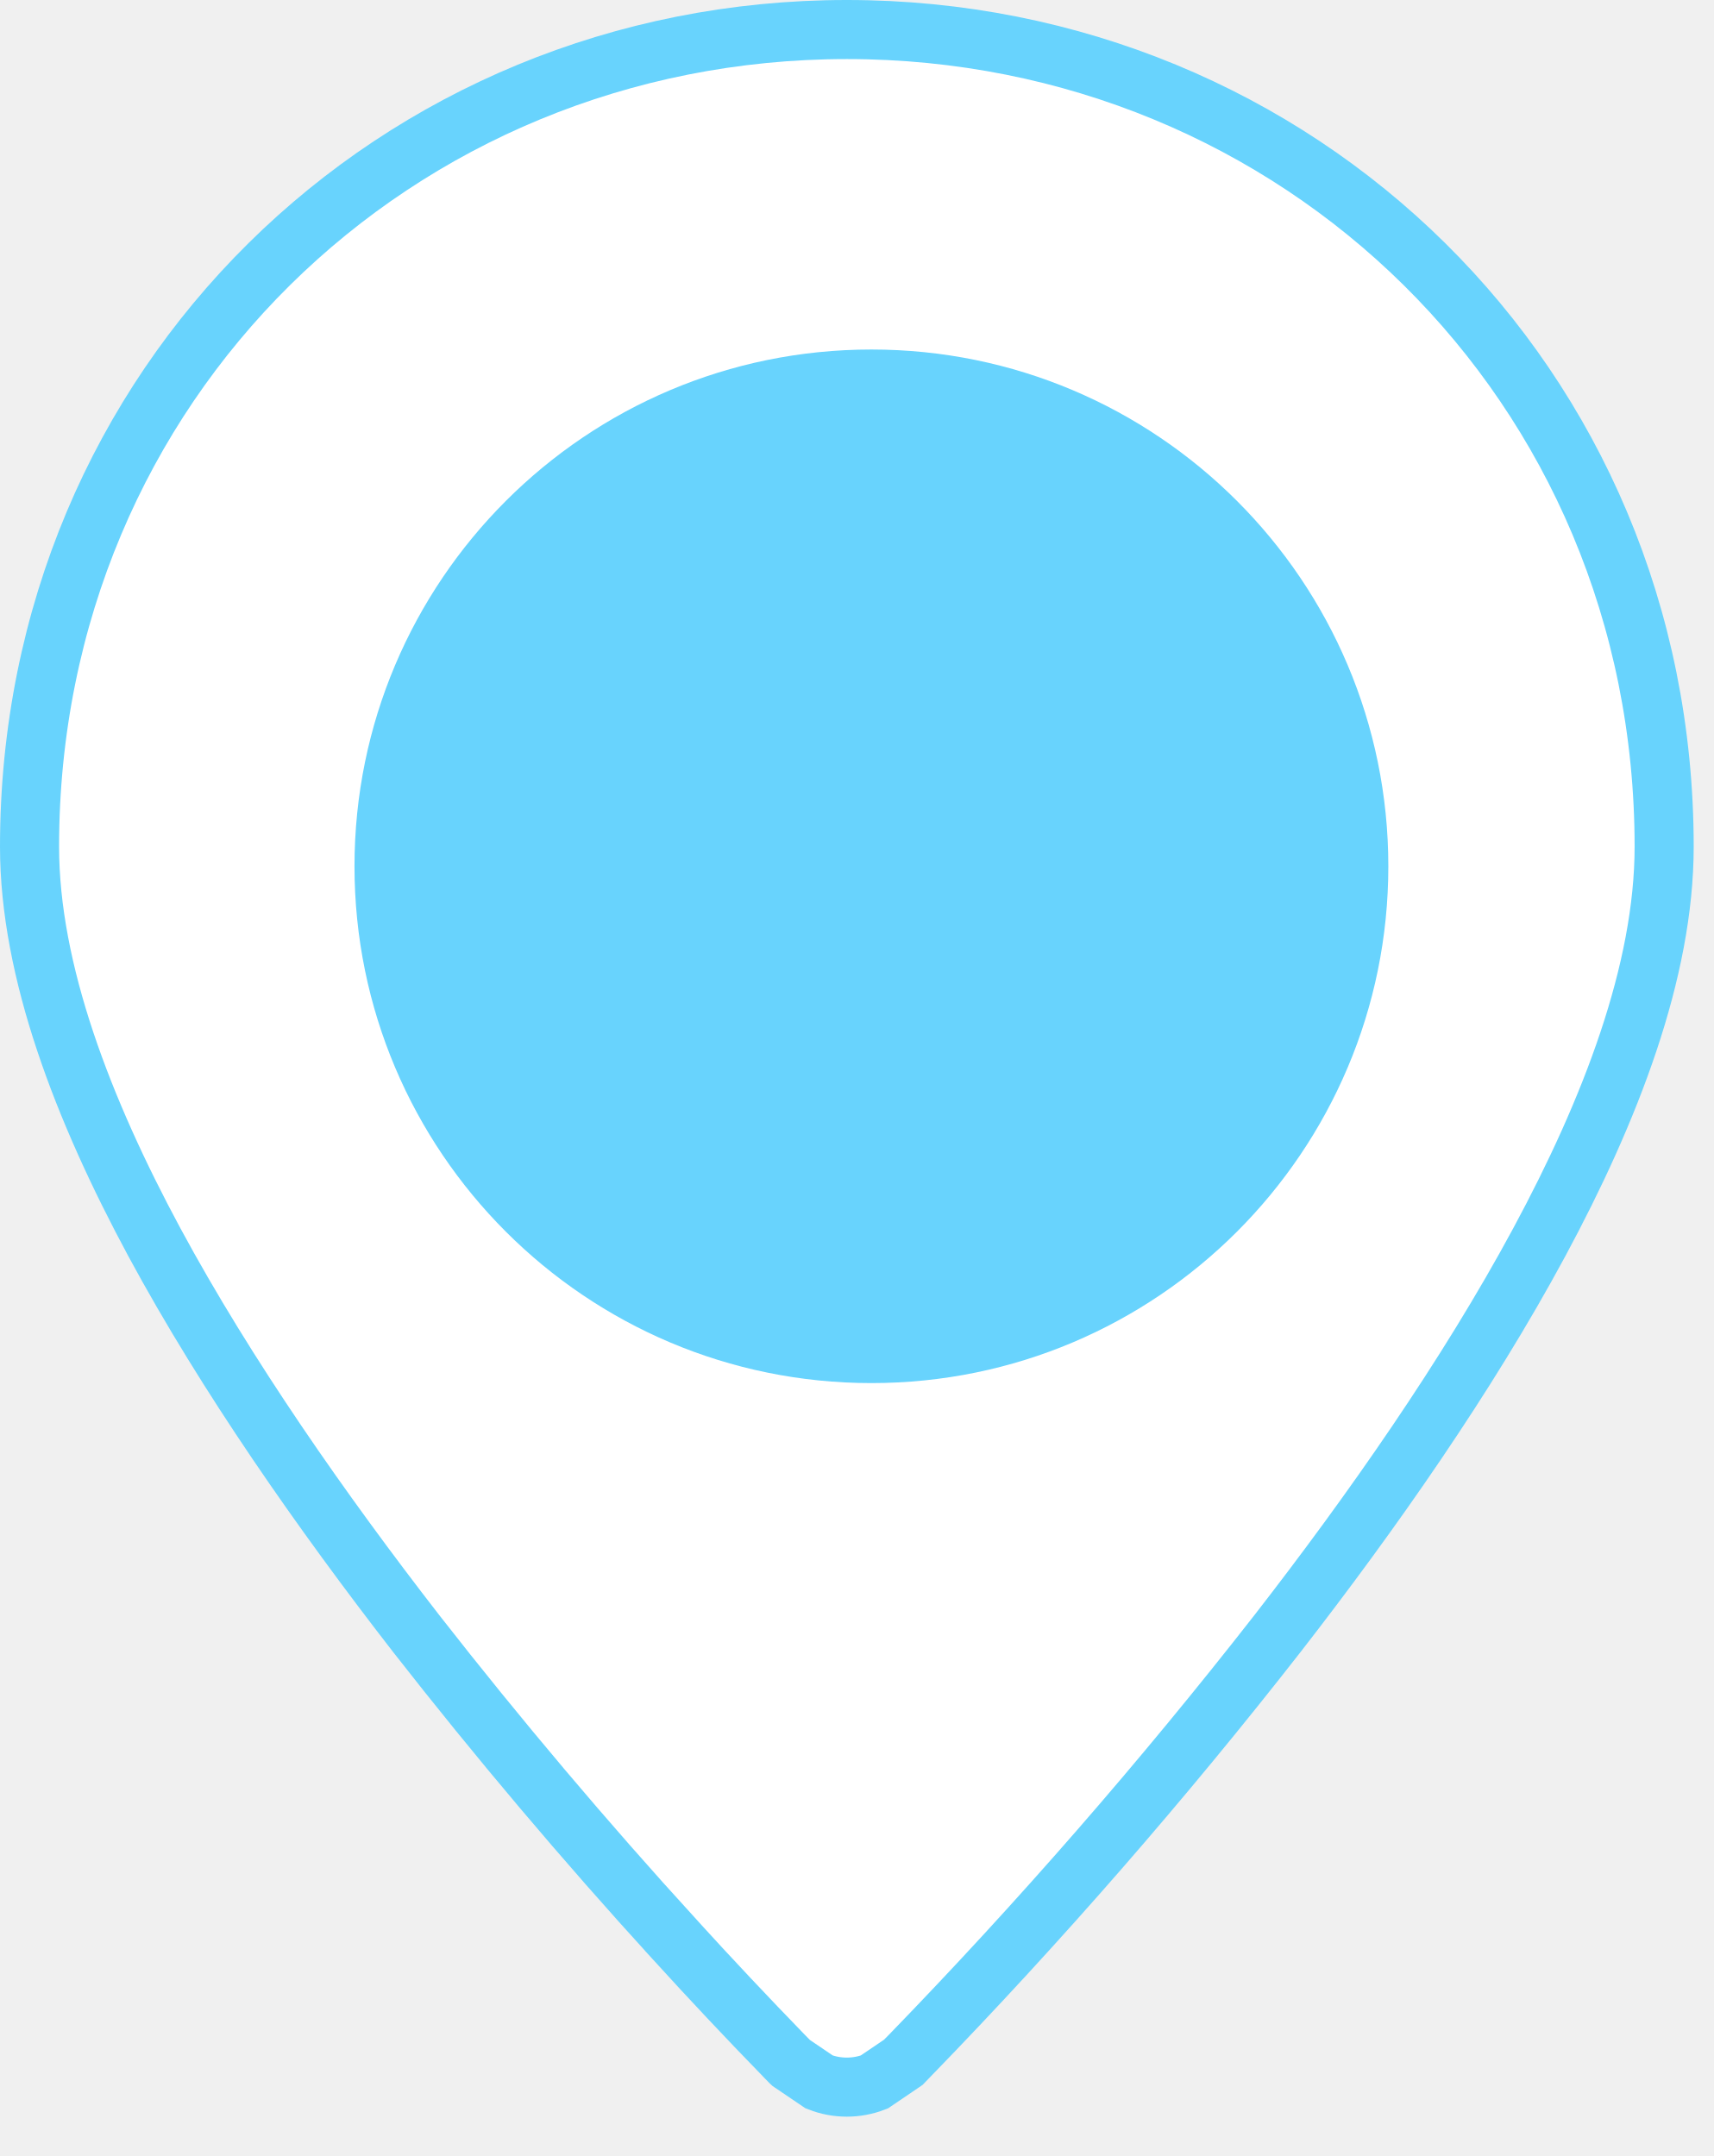
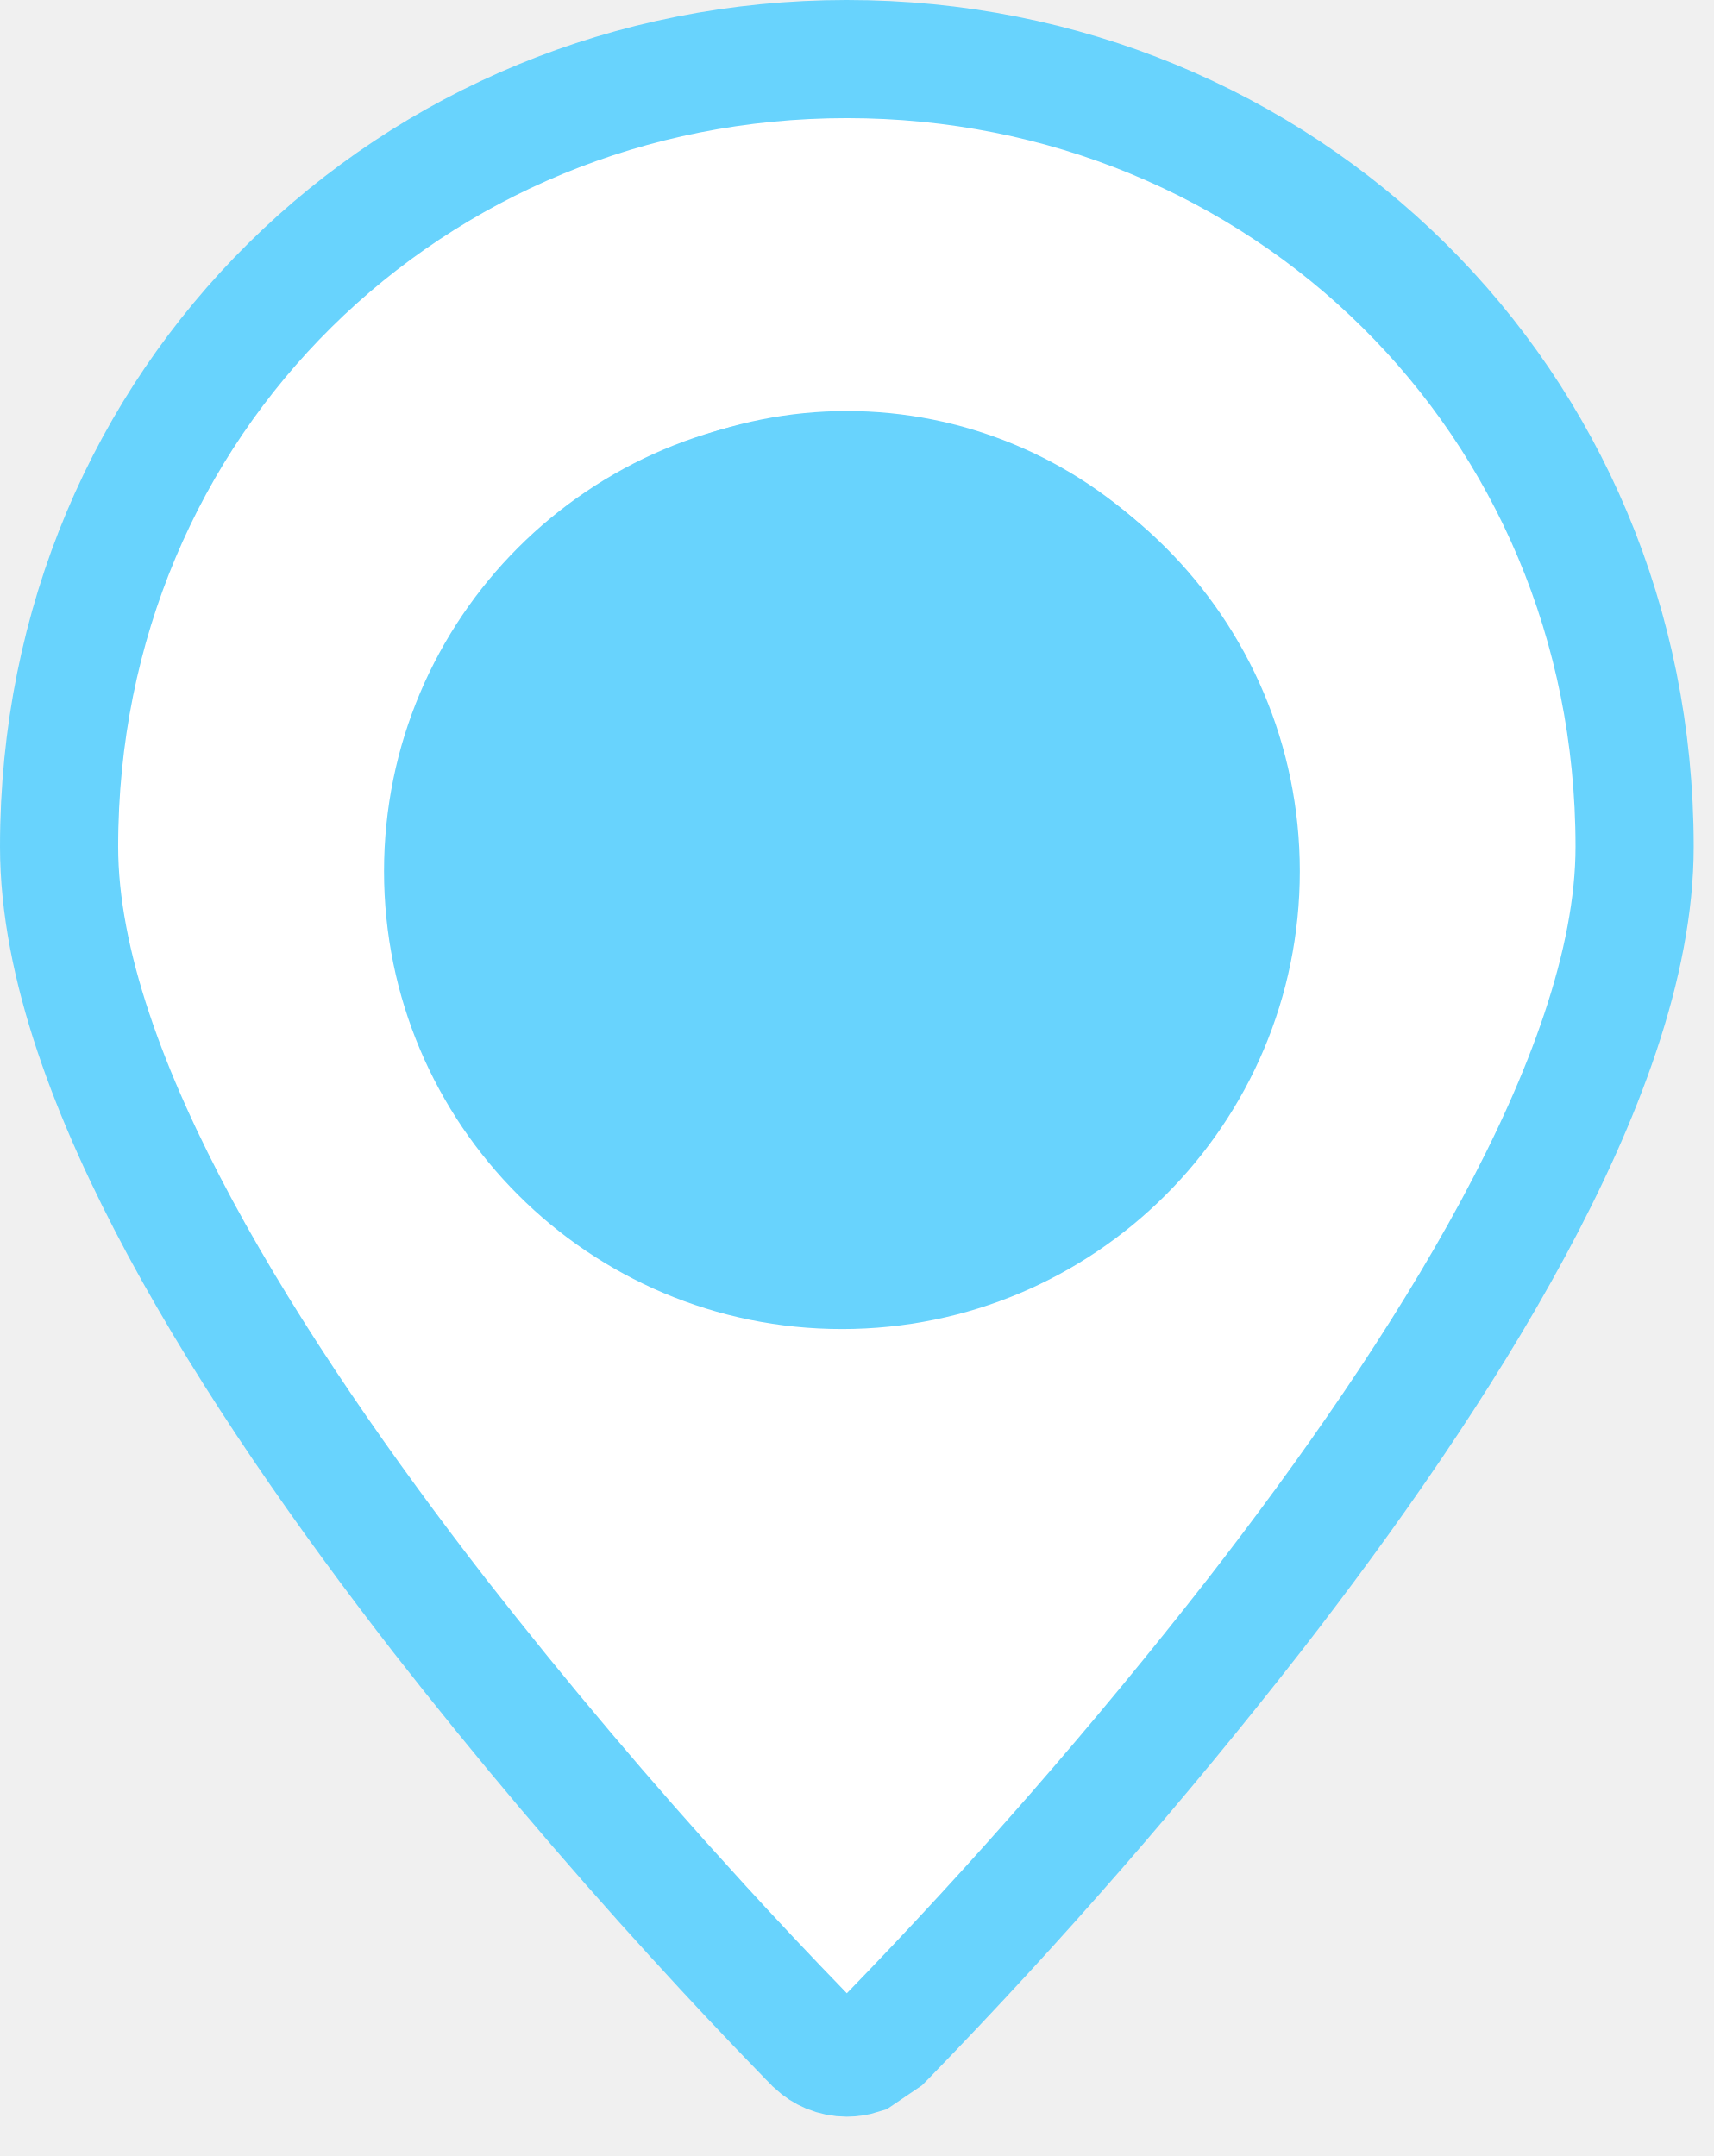
<svg xmlns="http://www.w3.org/2000/svg" width="58" height="73" viewBox="0 0 58 73" fill="none">
-   <path d="M26.777 69.846L26.756 69.826L26.751 69.82L26.539 69.605C26.538 69.604 26.538 69.603 26.537 69.603C25.282 68.31 24.047 66.997 22.834 65.665L22.834 65.664C19.785 62.324 16.866 58.868 14.083 55.304C10.905 51.206 7.674 46.596 5.227 42.063C2.82 37.593 1 32.885 1 28.667C1 12.965 13.413 1 28.667 1C43.92 1 56.333 12.965 56.333 28.667C56.333 32.885 54.514 37.593 52.106 42.06L52.106 42.06C49.66 46.6 46.432 51.206 43.25 55.304C39.358 60.29 35.2 65.063 30.797 69.603C30.796 69.603 30.795 69.604 30.794 69.605L30.583 69.82L30.577 69.826L30.567 69.835L29.595 70.494C29.299 70.609 28.983 70.668 28.665 70.668C28.346 70.668 28.029 70.609 27.732 70.493L26.777 69.846ZM28.667 40.417C31.783 40.417 34.772 39.179 36.975 36.975C39.179 34.772 40.417 31.783 40.417 28.667C40.417 25.55 39.179 22.562 36.975 20.358C34.772 18.155 31.783 16.917 28.667 16.917C25.55 16.917 22.562 18.155 20.358 20.358C18.155 22.562 16.917 25.55 16.917 28.667C16.917 31.783 18.155 34.772 20.358 36.975C22.562 39.179 25.55 40.417 28.667 40.417Z" fill="white" stroke="#68D3FD" stroke-width="2" />
-   <circle cx="29.498" cy="29.332" r="17.498" fill="#68D3FD" />
+   <path d="M28.058 69.547C27.883 69.474 27.724 69.371 27.586 69.243L27.573 69.228L27.519 69.174L27.469 69.124L27.458 69.113L27.256 68.908C27.255 68.907 27.254 68.905 27.252 68.904C26.005 67.619 24.779 66.315 23.573 64.992L23.572 64.99C20.541 61.669 17.639 58.233 14.872 54.69C11.712 50.614 8.517 46.054 6.107 41.588C3.722 37.159 2 32.631 2 28.667C2 13.528 13.954 2 28.667 2C43.379 2 55.333 13.528 55.333 28.667C55.333 32.632 53.611 37.16 51.226 41.585L51.226 41.585C48.816 46.058 45.625 50.615 42.461 54.69C38.592 59.646 34.459 64.391 30.081 68.904C30.079 68.906 30.078 68.907 30.076 68.909L29.925 69.063L29.14 69.595C28.987 69.643 28.826 69.668 28.665 69.668C28.456 69.668 28.25 69.626 28.058 69.547ZM28.667 41.417C32.048 41.417 35.291 40.073 37.682 37.682C40.073 35.291 41.417 32.048 41.417 28.667C41.417 25.285 40.073 22.042 37.682 19.651C35.291 17.26 32.048 15.917 28.667 15.917C25.285 15.917 22.042 17.26 19.651 19.651C17.26 22.042 15.917 25.285 15.917 28.667C15.917 32.048 17.26 35.291 19.651 37.682C22.042 40.073 25.285 41.417 28.667 41.417Z" fill="white" stroke="#68D3FD" stroke-width="4" />
+   <circle cx="28.5" cy="29.5" r="15.5" fill="#68D3FD" />
</svg>
